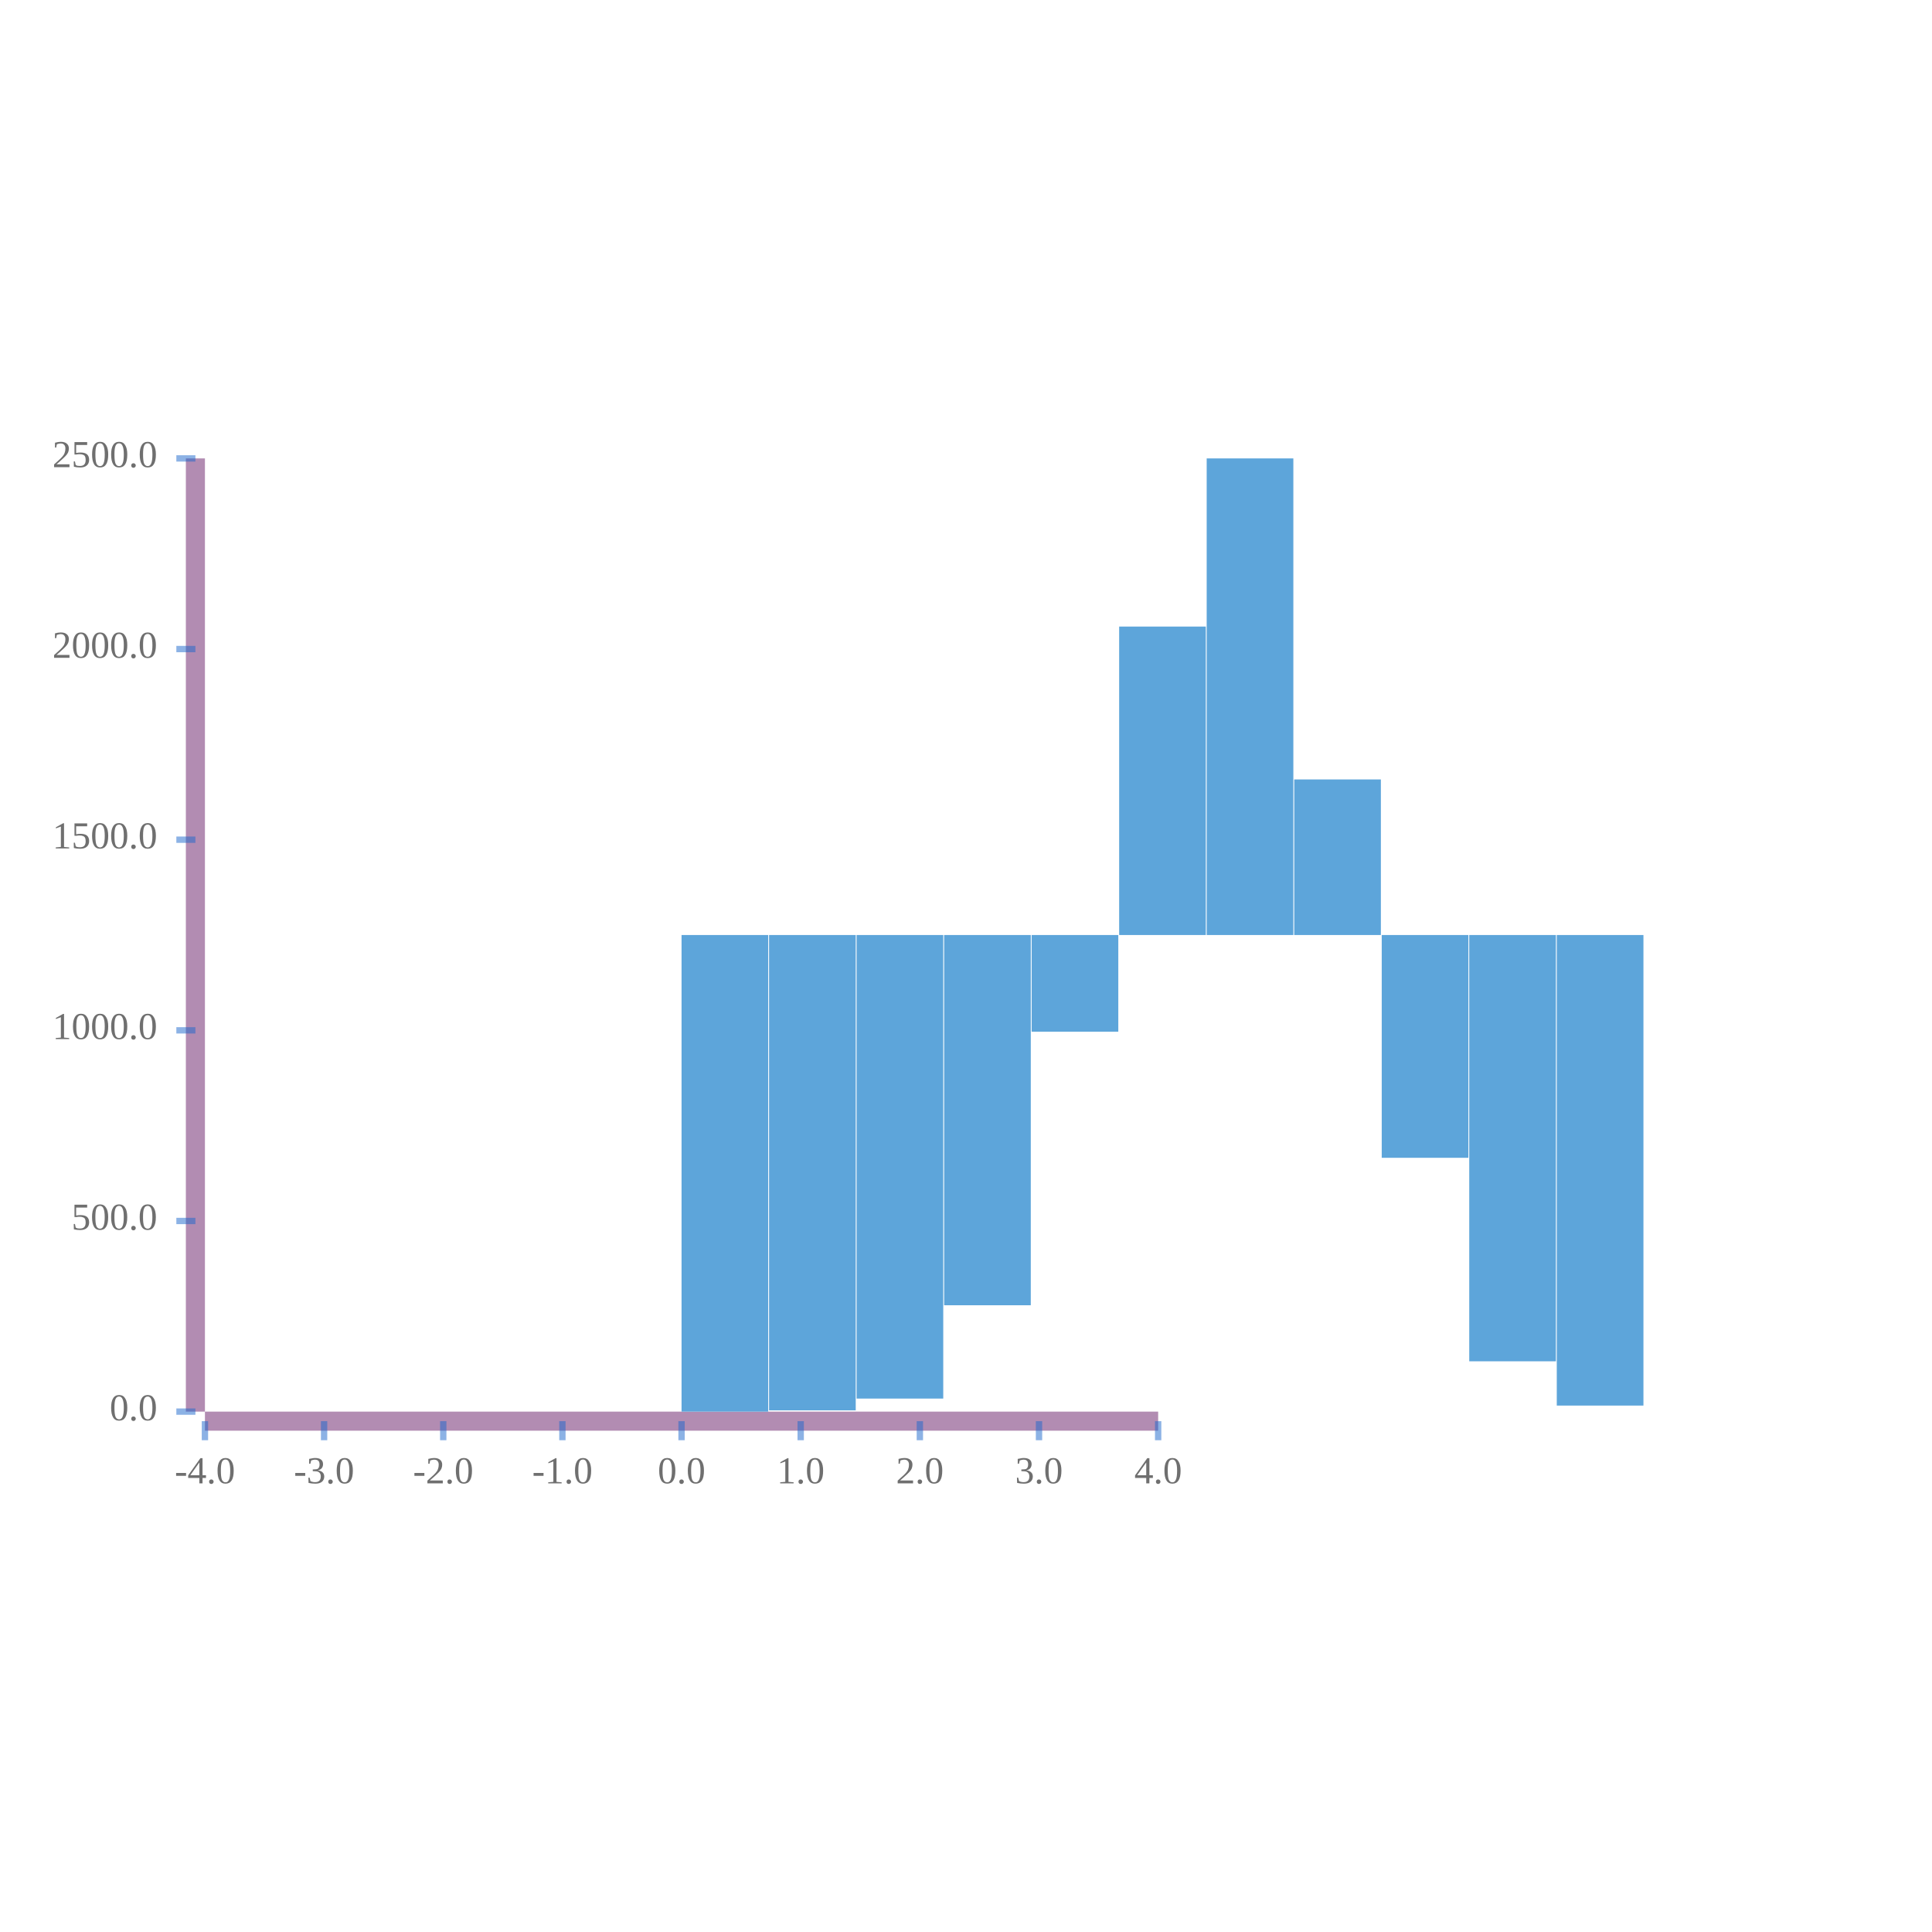
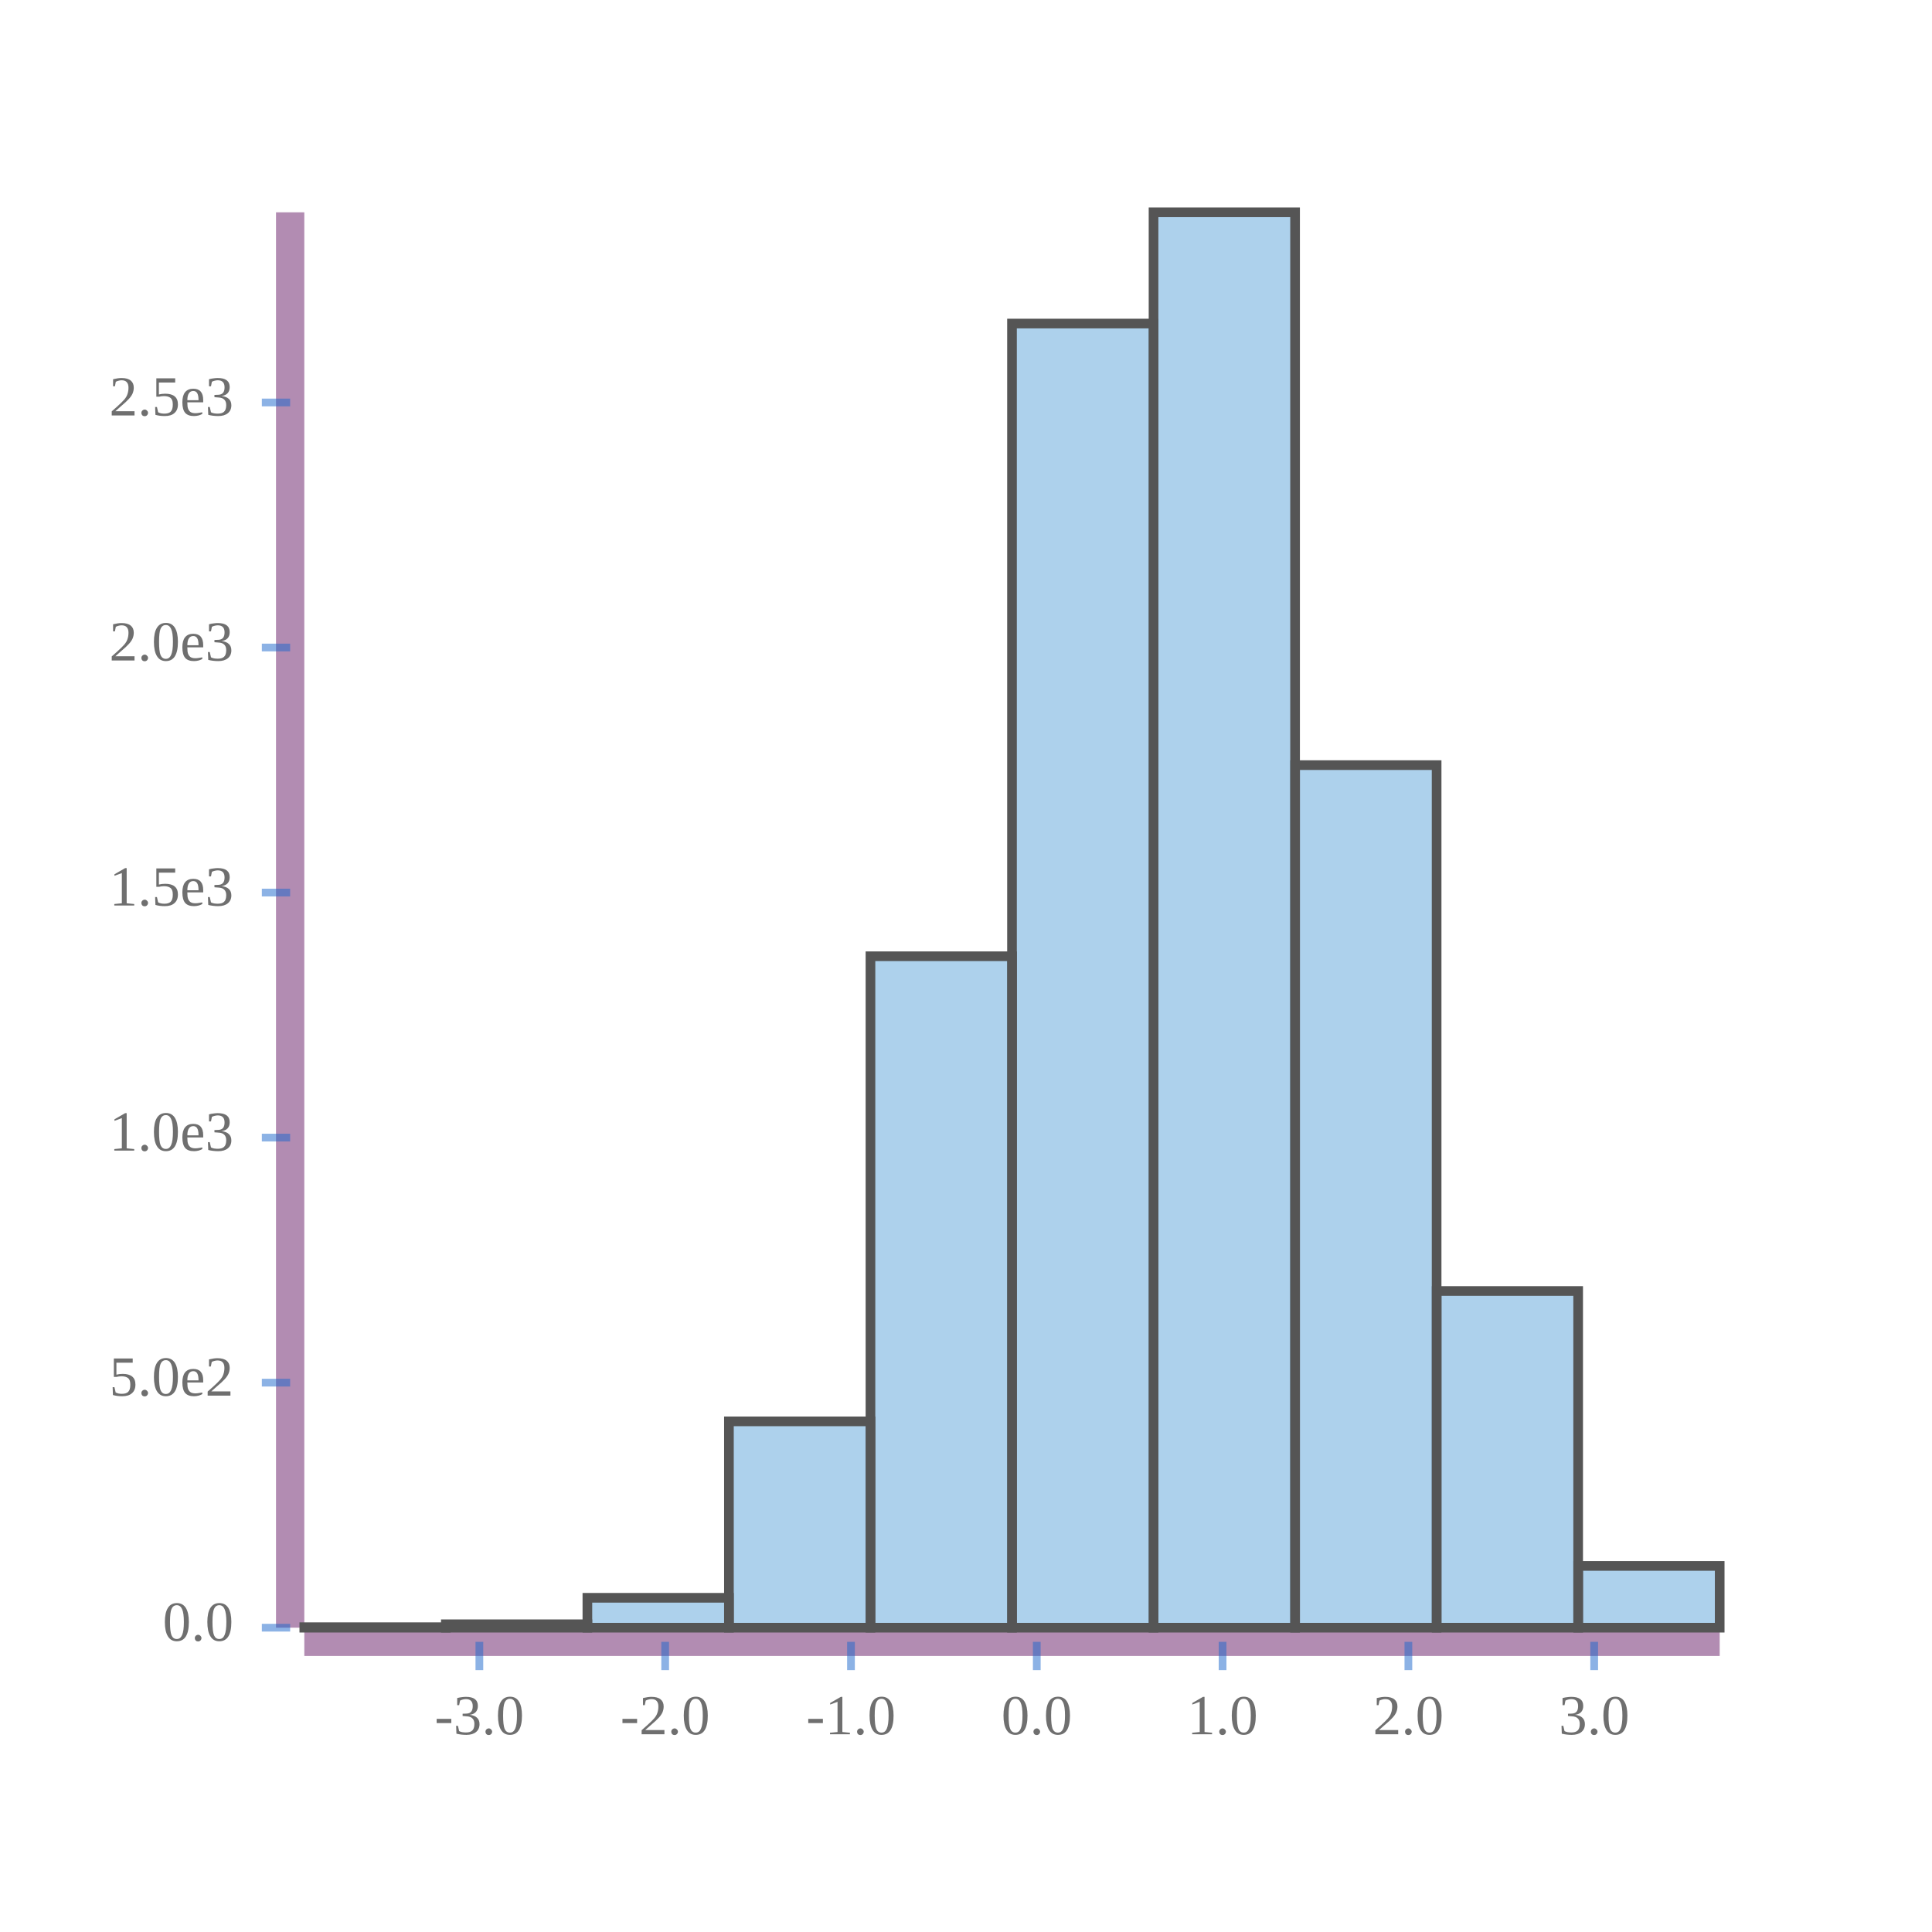
<svg xmlns="http://www.w3.org/2000/svg" height="200" stroke-opacity="1" viewBox="0 0 200 200" font-size="1" width="200" stroke="rgb(0,0,0)" version="1.1">
  <defs />
-   <defs />
  <g stroke-linejoin="miter" stroke-opacity="0.0" fill-opacity="0.5" stroke="rgb(0,0,0)" stroke-width="0.0" fill="rgb(102,26,102)" stroke-linecap="butt" stroke-miterlimit="10.0">
-     <path d="M 21.215,146.131 l -0,-98.677 h -1.974 l -0,98.677 Z" />
+     <path d="M 31.502,168.498 l -0,-146.52 h -2.93 l -0,146.52 Z" />
  </g>
-   <defs />
-   <g stroke-linejoin="miter" stroke-opacity="1.0" fill-opacity="0.7" font-size="3.947px" stroke="rgb(0,0,0)" stroke-width="0.657" fill="rgb(51,51,51)" stroke-linecap="butt" stroke-miterlimit="10.0">
-     <text dominant-baseline="middle" transform="matrix(1,0,0,1,16.2817,47.4546)" stroke="none" text-anchor="end"> 2500.0</text>
+   <g stroke-linejoin="miter" stroke-opacity="1.0" fill-opacity="0.7" font-size="5.861px" stroke="rgb(0,0,0)" stroke-width="0.8" fill="rgb(51,51,51)" stroke-linecap="butt" stroke-miterlimit="10.0">
+     <text dominant-baseline="middle" transform="matrix(1,0,0,1,24.1758,41.6629)" stroke="none" text-anchor="end">2.5e3</text>
  </g>
-   <defs />
-   <g stroke-linejoin="miter" stroke-opacity="0.5" fill-opacity="0.0" stroke="rgb(26,102,204)" stroke-width="0.657" fill="rgb(0,0,0)" stroke-linecap="butt" stroke-miterlimit="10.0">
-     <path d="M 18.255,47.455 h 1.974 " />
+   <g stroke-linejoin="miter" stroke-opacity="0.5" fill-opacity="0.0" stroke="rgb(26,102,204)" stroke-width="0.8" fill="rgb(0,0,0)" stroke-linecap="butt" stroke-miterlimit="10.0">
+     <path d="M 27.106,41.663 h 2.93 " />
  </g>
-   <defs />
-   <g stroke-linejoin="miter" stroke-opacity="1.0" fill-opacity="0.7" font-size="3.947px" stroke="rgb(0,0,0)" stroke-width="0.657" fill="rgb(51,51,51)" stroke-linecap="butt" stroke-miterlimit="10.0">
-     <text dominant-baseline="middle" transform="matrix(1,0,0,1,16.2817,67.19)" stroke="none" text-anchor="end"> 2000.0</text>
+   <g stroke-linejoin="miter" stroke-opacity="1.0" fill-opacity="0.7" font-size="5.861px" stroke="rgb(0,0,0)" stroke-width="0.8" fill="rgb(51,51,51)" stroke-linecap="butt" stroke-miterlimit="10.0">
+     <text dominant-baseline="middle" transform="matrix(1,0,0,1,24.1758,67.0299)" stroke="none" text-anchor="end">2.0e3</text>
  </g>
-   <defs />
-   <g stroke-linejoin="miter" stroke-opacity="0.5" fill-opacity="0.0" stroke="rgb(26,102,204)" stroke-width="0.657" fill="rgb(0,0,0)" stroke-linecap="butt" stroke-miterlimit="10.0">
-     <path d="M 18.255,67.19 h 1.974 " />
+   <g stroke-linejoin="miter" stroke-opacity="0.5" fill-opacity="0.0" stroke="rgb(26,102,204)" stroke-width="0.8" fill="rgb(0,0,0)" stroke-linecap="butt" stroke-miterlimit="10.0">
+     <path d="M 27.106,67.03 h 2.93 " />
  </g>
-   <defs />
-   <g stroke-linejoin="miter" stroke-opacity="1.0" fill-opacity="0.7" font-size="3.947px" stroke="rgb(0,0,0)" stroke-width="0.657" fill="rgb(51,51,51)" stroke-linecap="butt" stroke-miterlimit="10.0">
-     <text dominant-baseline="middle" transform="matrix(1,0,0,1,16.2817,86.9253)" stroke="none" text-anchor="end"> 1500.0</text>
+   <g stroke-linejoin="miter" stroke-opacity="1.0" fill-opacity="0.7" font-size="5.861px" stroke="rgb(0,0,0)" stroke-width="0.8" fill="rgb(51,51,51)" stroke-linecap="butt" stroke-miterlimit="10.0">
+     <text dominant-baseline="middle" transform="matrix(1,0,0,1,24.1758,92.397)" stroke="none" text-anchor="end">1.5e3</text>
  </g>
-   <defs />
-   <g stroke-linejoin="miter" stroke-opacity="0.5" fill-opacity="0.0" stroke="rgb(26,102,204)" stroke-width="0.657" fill="rgb(0,0,0)" stroke-linecap="butt" stroke-miterlimit="10.0">
-     <path d="M 18.255,86.925 h 1.974 " />
+   <g stroke-linejoin="miter" stroke-opacity="0.5" fill-opacity="0.0" stroke="rgb(26,102,204)" stroke-width="0.8" fill="rgb(0,0,0)" stroke-linecap="butt" stroke-miterlimit="10.0">
+     <path d="M 27.106,92.397 h 2.93 " />
  </g>
-   <defs />
-   <g stroke-linejoin="miter" stroke-opacity="1.0" fill-opacity="0.7" font-size="3.947px" stroke="rgb(0,0,0)" stroke-width="0.657" fill="rgb(51,51,51)" stroke-linecap="butt" stroke-miterlimit="10.0">
-     <text dominant-baseline="middle" transform="matrix(1,0,0,1,16.2817,106.6607)" stroke="none" text-anchor="end"> 1000.0</text>
+   <g stroke-linejoin="miter" stroke-opacity="1.0" fill-opacity="0.7" font-size="5.861px" stroke="rgb(0,0,0)" stroke-width="0.8" fill="rgb(51,51,51)" stroke-linecap="butt" stroke-miterlimit="10.0">
+     <text dominant-baseline="middle" transform="matrix(1,0,0,1,24.1758,117.764)" stroke="none" text-anchor="end">1.0e3</text>
  </g>
-   <defs />
-   <g stroke-linejoin="miter" stroke-opacity="0.5" fill-opacity="0.0" stroke="rgb(26,102,204)" stroke-width="0.657" fill="rgb(0,0,0)" stroke-linecap="butt" stroke-miterlimit="10.0">
-     <path d="M 18.255,106.661 h 1.974 " />
+   <g stroke-linejoin="miter" stroke-opacity="0.5" fill-opacity="0.0" stroke="rgb(26,102,204)" stroke-width="0.8" fill="rgb(0,0,0)" stroke-linecap="butt" stroke-miterlimit="10.0">
+     <path d="M 27.106,117.764 h 2.93 " />
  </g>
-   <defs />
-   <g stroke-linejoin="miter" stroke-opacity="1.0" fill-opacity="0.7" font-size="3.947px" stroke="rgb(0,0,0)" stroke-width="0.657" fill="rgb(51,51,51)" stroke-linecap="butt" stroke-miterlimit="10.0">
-     <text dominant-baseline="middle" transform="matrix(1,0,0,1,16.2817,126.3961)" stroke="none" text-anchor="end">  500.0</text>
+   <g stroke-linejoin="miter" stroke-opacity="1.0" fill-opacity="0.7" font-size="5.861px" stroke="rgb(0,0,0)" stroke-width="0.8" fill="rgb(51,51,51)" stroke-linecap="butt" stroke-miterlimit="10.0">
+     <text dominant-baseline="middle" transform="matrix(1,0,0,1,24.1758,143.1311)" stroke="none" text-anchor="end">5.0e2</text>
  </g>
-   <defs />
-   <g stroke-linejoin="miter" stroke-opacity="0.5" fill-opacity="0.0" stroke="rgb(26,102,204)" stroke-width="0.657" fill="rgb(0,0,0)" stroke-linecap="butt" stroke-miterlimit="10.0">
-     <path d="M 18.255,126.396 h 1.974 " />
+   <g stroke-linejoin="miter" stroke-opacity="0.5" fill-opacity="0.0" stroke="rgb(26,102,204)" stroke-width="0.8" fill="rgb(0,0,0)" stroke-linecap="butt" stroke-miterlimit="10.0">
+     <path d="M 27.106,143.131 h 2.93 " />
  </g>
-   <defs />
-   <g stroke-linejoin="miter" stroke-opacity="1.0" fill-opacity="0.7" font-size="3.947px" stroke="rgb(0,0,0)" stroke-width="0.657" fill="rgb(51,51,51)" stroke-linecap="butt" stroke-miterlimit="10.0">
-     <text dominant-baseline="middle" transform="matrix(1,0,0,1,16.2817,146.1314)" stroke="none" text-anchor="end">    0.0</text>
+   <g stroke-linejoin="miter" stroke-opacity="1.0" fill-opacity="0.7" font-size="5.861px" stroke="rgb(0,0,0)" stroke-width="0.8" fill="rgb(51,51,51)" stroke-linecap="butt" stroke-miterlimit="10.0">
+     <text dominant-baseline="middle" transform="matrix(1,0,0,1,24.1758,168.4982)" stroke="none" text-anchor="end">0.0</text>
  </g>
-   <defs />
-   <g stroke-linejoin="miter" stroke-opacity="0.5" fill-opacity="0.0" stroke="rgb(26,102,204)" stroke-width="0.657" fill="rgb(0,0,0)" stroke-linecap="butt" stroke-miterlimit="10.0">
-     <path d="M 18.255,146.131 h 1.974 " />
+   <g stroke-linejoin="miter" stroke-opacity="0.5" fill-opacity="0.0" stroke="rgb(26,102,204)" stroke-width="0.8" fill="rgb(0,0,0)" stroke-linecap="butt" stroke-miterlimit="10.0">
+     <path d="M 27.106,168.498 h 2.93 " />
  </g>
-   <defs />
  <g stroke-linejoin="miter" stroke-opacity="0.0" fill-opacity="0.5" stroke="rgb(0,0,0)" stroke-width="0.0" fill="rgb(102,26,102)" stroke-linecap="butt" stroke-miterlimit="10.0">
-     <path d="M 119.892,148.105 l -0,-1.974 h -98.677 l -0,1.974 Z" />
+     <path d="M 178.022,171.429 l -0,-2.93 h -146.52 l -0,2.93 Z" />
  </g>
-   <defs />
-   <g stroke-linejoin="miter" stroke-opacity="1.0" fill-opacity="0.7" font-size="3.947px" stroke="rgb(0,0,0)" stroke-width="0.657" fill="rgb(51,51,51)" stroke-linecap="butt" stroke-miterlimit="10.0">
-     <text dominant-baseline="text-before-edge" transform="matrix(1,0,0,1,119.8924,151.0653)" stroke="none" text-anchor="middle">    4.0</text>
+   <g stroke-linejoin="miter" stroke-opacity="1.0" fill-opacity="0.7" font-size="5.861px" stroke="rgb(0,0,0)" stroke-width="0.8" fill="rgb(51,51,51)" stroke-linecap="butt" stroke-miterlimit="10.0">
+     <text dominant-baseline="text-before-edge" transform="matrix(1,0,0,1,165.0287,175.8242)" stroke="none" text-anchor="middle">3.0</text>
  </g>
-   <defs />
-   <g stroke-linejoin="miter" stroke-opacity="0.5" fill-opacity="0.0" stroke="rgb(26,102,204)" stroke-width="0.657" fill="rgb(0,0,0)" stroke-linecap="butt" stroke-miterlimit="10.0">
-     <path d="M 119.892,147.118 v 1.974 " />
+   <g stroke-linejoin="miter" stroke-opacity="0.5" fill-opacity="0.0" stroke="rgb(26,102,204)" stroke-width="0.8" fill="rgb(0,0,0)" stroke-linecap="butt" stroke-miterlimit="10.0">
+     <path d="M 165.029,169.963 v 2.93 " />
  </g>
-   <defs />
-   <g stroke-linejoin="miter" stroke-opacity="1.0" fill-opacity="0.7" font-size="3.947px" stroke="rgb(0,0,0)" stroke-width="0.657" fill="rgb(51,51,51)" stroke-linecap="butt" stroke-miterlimit="10.0">
-     <text dominant-baseline="text-before-edge" transform="matrix(1,0,0,1,107.5577,151.0653)" stroke="none" text-anchor="middle">    3.0</text>
+   <g stroke-linejoin="miter" stroke-opacity="1.0" fill-opacity="0.7" font-size="5.861px" stroke="rgb(0,0,0)" stroke-width="0.8" fill="rgb(51,51,51)" stroke-linecap="butt" stroke-miterlimit="10.0">
+     <text dominant-baseline="text-before-edge" transform="matrix(1,0,0,1,145.7947,175.8242)" stroke="none" text-anchor="middle">2.0</text>
  </g>
-   <defs />
-   <g stroke-linejoin="miter" stroke-opacity="0.5" fill-opacity="0.0" stroke="rgb(26,102,204)" stroke-width="0.657" fill="rgb(0,0,0)" stroke-linecap="butt" stroke-miterlimit="10.0">
-     <path d="M 107.558,147.118 v 1.974 " />
+   <g stroke-linejoin="miter" stroke-opacity="0.5" fill-opacity="0.0" stroke="rgb(26,102,204)" stroke-width="0.8" fill="rgb(0,0,0)" stroke-linecap="butt" stroke-miterlimit="10.0">
+     <path d="M 145.795,169.963 v 2.93 " />
  </g>
-   <defs />
-   <g stroke-linejoin="miter" stroke-opacity="1.0" fill-opacity="0.7" font-size="3.947px" stroke="rgb(0,0,0)" stroke-width="0.657" fill="rgb(51,51,51)" stroke-linecap="butt" stroke-miterlimit="10.0">
-     <text dominant-baseline="text-before-edge" transform="matrix(1,0,0,1,95.2231,151.0653)" stroke="none" text-anchor="middle">    2.0</text>
+   <g stroke-linejoin="miter" stroke-opacity="1.0" fill-opacity="0.7" font-size="5.861px" stroke="rgb(0,0,0)" stroke-width="0.8" fill="rgb(51,51,51)" stroke-linecap="butt" stroke-miterlimit="10.0">
+     <text dominant-baseline="text-before-edge" transform="matrix(1,0,0,1,126.5607,175.8242)" stroke="none" text-anchor="middle">1.0</text>
  </g>
-   <defs />
-   <g stroke-linejoin="miter" stroke-opacity="0.5" fill-opacity="0.0" stroke="rgb(26,102,204)" stroke-width="0.657" fill="rgb(0,0,0)" stroke-linecap="butt" stroke-miterlimit="10.0">
-     <path d="M 95.223,147.118 v 1.974 " />
+   <g stroke-linejoin="miter" stroke-opacity="0.5" fill-opacity="0.0" stroke="rgb(26,102,204)" stroke-width="0.8" fill="rgb(0,0,0)" stroke-linecap="butt" stroke-miterlimit="10.0">
+     <path d="M 126.561,169.963 v 2.93 " />
  </g>
-   <defs />
-   <g stroke-linejoin="miter" stroke-opacity="1.0" fill-opacity="0.7" font-size="3.947px" stroke="rgb(0,0,0)" stroke-width="0.657" fill="rgb(51,51,51)" stroke-linecap="butt" stroke-miterlimit="10.0">
-     <text dominant-baseline="text-before-edge" transform="matrix(1,0,0,1,82.8885,151.0653)" stroke="none" text-anchor="middle">    1.0</text>
+   <g stroke-linejoin="miter" stroke-opacity="1.0" fill-opacity="0.7" font-size="5.861px" stroke="rgb(0,0,0)" stroke-width="0.8" fill="rgb(51,51,51)" stroke-linecap="butt" stroke-miterlimit="10.0">
+     <text dominant-baseline="text-before-edge" transform="matrix(1,0,0,1,107.3267,175.8242)" stroke="none" text-anchor="middle">0.0</text>
  </g>
-   <defs />
-   <g stroke-linejoin="miter" stroke-opacity="0.5" fill-opacity="0.0" stroke="rgb(26,102,204)" stroke-width="0.657" fill="rgb(0,0,0)" stroke-linecap="butt" stroke-miterlimit="10.0">
-     <path d="M 82.888,147.118 v 1.974 " />
+   <g stroke-linejoin="miter" stroke-opacity="0.5" fill-opacity="0.0" stroke="rgb(26,102,204)" stroke-width="0.8" fill="rgb(0,0,0)" stroke-linecap="butt" stroke-miterlimit="10.0">
+     <path d="M 107.327,169.963 v 2.93 " />
  </g>
-   <defs />
-   <g stroke-linejoin="miter" stroke-opacity="1.0" fill-opacity="0.7" font-size="3.947px" stroke="rgb(0,0,0)" stroke-width="0.657" fill="rgb(51,51,51)" stroke-linecap="butt" stroke-miterlimit="10.0">
-     <text dominant-baseline="text-before-edge" transform="matrix(1,0,0,1,70.5539,151.0653)" stroke="none" text-anchor="middle">    0.0</text>
+   <g stroke-linejoin="miter" stroke-opacity="1.0" fill-opacity="0.7" font-size="5.861px" stroke="rgb(0,0,0)" stroke-width="0.8" fill="rgb(51,51,51)" stroke-linecap="butt" stroke-miterlimit="10.0">
+     <text dominant-baseline="text-before-edge" transform="matrix(1,0,0,1,88.0926,175.8242)" stroke="none" text-anchor="middle">-1.0</text>
  </g>
-   <defs />
-   <g stroke-linejoin="miter" stroke-opacity="0.5" fill-opacity="0.0" stroke="rgb(26,102,204)" stroke-width="0.657" fill="rgb(0,0,0)" stroke-linecap="butt" stroke-miterlimit="10.0">
-     <path d="M 70.554,147.118 v 1.974 " />
+   <g stroke-linejoin="miter" stroke-opacity="0.5" fill-opacity="0.0" stroke="rgb(26,102,204)" stroke-width="0.8" fill="rgb(0,0,0)" stroke-linecap="butt" stroke-miterlimit="10.0">
+     <path d="M 88.093,169.963 v 2.93 " />
  </g>
-   <defs />
-   <g stroke-linejoin="miter" stroke-opacity="1.0" fill-opacity="0.7" font-size="3.947px" stroke="rgb(0,0,0)" stroke-width="0.657" fill="rgb(51,51,51)" stroke-linecap="butt" stroke-miterlimit="10.0">
-     <text dominant-baseline="text-before-edge" transform="matrix(1,0,0,1,58.2193,151.0653)" stroke="none" text-anchor="middle">   -1.0</text>
+   <g stroke-linejoin="miter" stroke-opacity="1.0" fill-opacity="0.7" font-size="5.861px" stroke="rgb(0,0,0)" stroke-width="0.8" fill="rgb(51,51,51)" stroke-linecap="butt" stroke-miterlimit="10.0">
+     <text dominant-baseline="text-before-edge" transform="matrix(1,0,0,1,68.8586,175.8242)" stroke="none" text-anchor="middle">-2.0</text>
  </g>
-   <defs />
-   <g stroke-linejoin="miter" stroke-opacity="0.5" fill-opacity="0.0" stroke="rgb(26,102,204)" stroke-width="0.657" fill="rgb(0,0,0)" stroke-linecap="butt" stroke-miterlimit="10.0">
-     <path d="M 58.219,147.118 v 1.974 " />
+   <g stroke-linejoin="miter" stroke-opacity="0.5" fill-opacity="0.0" stroke="rgb(26,102,204)" stroke-width="0.8" fill="rgb(0,0,0)" stroke-linecap="butt" stroke-miterlimit="10.0">
+     <path d="M 68.859,169.963 v 2.93 " />
  </g>
-   <defs />
-   <g stroke-linejoin="miter" stroke-opacity="1.0" fill-opacity="0.7" font-size="3.947px" stroke="rgb(0,0,0)" stroke-width="0.657" fill="rgb(51,51,51)" stroke-linecap="butt" stroke-miterlimit="10.0">
-     <text dominant-baseline="text-before-edge" transform="matrix(1,0,0,1,45.8847,151.0653)" stroke="none" text-anchor="middle">   -2.0</text>
+   <g stroke-linejoin="miter" stroke-opacity="1.0" fill-opacity="0.7" font-size="5.861px" stroke="rgb(0,0,0)" stroke-width="0.8" fill="rgb(51,51,51)" stroke-linecap="butt" stroke-miterlimit="10.0">
+     <text dominant-baseline="text-before-edge" transform="matrix(1,0,0,1,49.6246,175.8242)" stroke="none" text-anchor="middle">-3.0</text>
  </g>
-   <defs />
-   <g stroke-linejoin="miter" stroke-opacity="0.5" fill-opacity="0.0" stroke="rgb(26,102,204)" stroke-width="0.657" fill="rgb(0,0,0)" stroke-linecap="butt" stroke-miterlimit="10.0">
-     <path d="M 45.885,147.118 v 1.974 " />
+   <g stroke-linejoin="miter" stroke-opacity="0.5" fill-opacity="0.0" stroke="rgb(26,102,204)" stroke-width="0.8" fill="rgb(0,0,0)" stroke-linecap="butt" stroke-miterlimit="10.0">
+     <path d="M 49.625,169.963 v 2.93 " />
  </g>
-   <defs />
-   <g stroke-linejoin="miter" stroke-opacity="1.0" fill-opacity="0.7" font-size="3.947px" stroke="rgb(0,0,0)" stroke-width="0.657" fill="rgb(51,51,51)" stroke-linecap="butt" stroke-miterlimit="10.0">
-     <text dominant-baseline="text-before-edge" transform="matrix(1,0,0,1,33.5501,151.0653)" stroke="none" text-anchor="middle">   -3.0</text>
+   <g stroke-linejoin="miter" stroke-opacity="1.0" fill-opacity="0.5" stroke="rgb(85,85,85)" stroke-width="1.0" fill="rgb(93,165,218)" stroke-linecap="butt" stroke-miterlimit="10.0">
+     <path d="M 178.022,168.498 l -0,-6.393 h -14.652 l -0,6.393 Z" />
  </g>
-   <defs />
-   <g stroke-linejoin="miter" stroke-opacity="0.5" fill-opacity="0.0" stroke="rgb(26,102,204)" stroke-width="0.657" fill="rgb(0,0,0)" stroke-linecap="butt" stroke-miterlimit="10.0">
-     <path d="M 33.55,147.118 v 1.974 " />
+   <g stroke-linejoin="miter" stroke-opacity="1.0" fill-opacity="0.5" stroke="rgb(85,85,85)" stroke-width="1.0" fill="rgb(93,165,218)" stroke-linecap="butt" stroke-miterlimit="10.0">
+     <path d="M 163.37,168.498 l -0,-34.854 h -14.652 l -0,34.854 Z" />
  </g>
-   <defs />
-   <g stroke-linejoin="miter" stroke-opacity="1.0" fill-opacity="0.7" font-size="3.947px" stroke="rgb(0,0,0)" stroke-width="0.657" fill="rgb(51,51,51)" stroke-linecap="butt" stroke-miterlimit="10.0">
-     <text dominant-baseline="text-before-edge" transform="matrix(1,0,0,1,21.2155,151.0653)" stroke="none" text-anchor="middle">   -4.0</text>
+   <g stroke-linejoin="miter" stroke-opacity="1.0" fill-opacity="0.5" stroke="rgb(85,85,85)" stroke-width="1.0" fill="rgb(93,165,218)" stroke-linecap="butt" stroke-miterlimit="10.0">
+     <path d="M 148.718,168.498 l -0,-89.292 h -14.652 l -0,89.292 Z" />
  </g>
-   <defs />
-   <g stroke-linejoin="miter" stroke-opacity="0.5" fill-opacity="0.0" stroke="rgb(26,102,204)" stroke-width="0.657" fill="rgb(0,0,0)" stroke-linecap="butt" stroke-miterlimit="10.0">
-     <path d="M 21.215,147.118 v 1.974 " />
+   <g stroke-linejoin="miter" stroke-opacity="1.0" fill-opacity="0.5" stroke="rgb(85,85,85)" stroke-width="1.0" fill="rgb(93,165,218)" stroke-linecap="butt" stroke-miterlimit="10.0">
+     <path d="M 134.066,168.498 l -0,-146.52 h -14.652 l -0,146.52 Z" />
  </g>
-   <defs />
-   <g stroke-linejoin="miter" stroke-opacity="0.0" fill-opacity="1.0" stroke="rgb(0,0,0)" stroke-width="0.0" fill="rgb(93,165,218)" stroke-linecap="butt" stroke-miterlimit="10.0">
-     <path d="M 170.128,96.793 l -0,48.712 h -8.971 l -0,-48.712 Z" />
+   <g stroke-linejoin="miter" stroke-opacity="1.0" fill-opacity="0.5" stroke="rgb(85,85,85)" stroke-width="1.0" fill="rgb(93,165,218)" stroke-linecap="butt" stroke-miterlimit="10.0">
+     <path d="M 119.414,168.498 l -0,-135.004 h -14.652 l -0,135.004 Z" />
  </g>
-   <defs />
-   <g stroke-linejoin="miter" stroke-opacity="0.0" fill-opacity="1.0" stroke="rgb(0,0,0)" stroke-width="0.0" fill="rgb(93,165,218)" stroke-linecap="butt" stroke-miterlimit="10.0">
-     <path d="M 161.067,96.793 l -0,44.129 h -8.971 l -0,-44.129 Z" />
+   <g stroke-linejoin="miter" stroke-opacity="1.0" fill-opacity="0.5" stroke="rgb(85,85,85)" stroke-width="1.0" fill="rgb(93,165,218)" stroke-linecap="butt" stroke-miterlimit="10.0">
+     <path d="M 104.762,168.498 l -0,-69.506 h -14.652 l -0,69.506 Z" />
  </g>
-   <defs />
-   <g stroke-linejoin="miter" stroke-opacity="0.0" fill-opacity="1.0" stroke="rgb(0,0,0)" stroke-width="0.0" fill="rgb(93,165,218)" stroke-linecap="butt" stroke-miterlimit="10.0">
-     <path d="M 152.007,96.793 l -0,23.062 h -8.971 l -0,-23.062 Z" />
+   <g stroke-linejoin="miter" stroke-opacity="1.0" fill-opacity="0.5" stroke="rgb(85,85,85)" stroke-width="1.0" fill="rgb(93,165,218)" stroke-linecap="butt" stroke-miterlimit="10.0">
+     <path d="M 90.11,168.498 l -0,-21.359 h -14.652 l -0,21.359 Z" />
  </g>
-   <defs />
-   <g stroke-linejoin="miter" stroke-opacity="0.0" fill-opacity="1.0" stroke="rgb(0,0,0)" stroke-width="0.0" fill="rgb(93,165,218)" stroke-linecap="butt" stroke-miterlimit="10.0">
-     <path d="M 142.947,96.793 l -0,-16.105 h -8.971 l -0,16.105 Z" />
+   <g stroke-linejoin="miter" stroke-opacity="1.0" fill-opacity="0.5" stroke="rgb(85,85,85)" stroke-width="1.0" fill="rgb(93,165,218)" stroke-linecap="butt" stroke-miterlimit="10.0">
+     <path d="M 75.458,168.498 l -0,-3.095 h -14.652 l -0,3.095 Z" />
  </g>
-   <defs />
-   <g stroke-linejoin="miter" stroke-opacity="0.0" fill-opacity="1.0" stroke="rgb(0,0,0)" stroke-width="0.0" fill="rgb(93,165,218)" stroke-linecap="butt" stroke-miterlimit="10.0">
-     <path d="M 133.887,96.793 l -0,-49.338 h -8.971 l -0,49.338 Z" />
+   <g stroke-linejoin="miter" stroke-opacity="1.0" fill-opacity="0.5" stroke="rgb(85,85,85)" stroke-width="1.0" fill="rgb(93,165,218)" stroke-linecap="butt" stroke-miterlimit="10.0">
+     <path d="M 60.806,168.498 l -0,-0.355 h -14.652 l -0,0.355 Z" />
  </g>
-   <defs />
-   <g stroke-linejoin="miter" stroke-opacity="0.0" fill-opacity="1.0" stroke="rgb(0,0,0)" stroke-width="0.0" fill="rgb(93,165,218)" stroke-linecap="butt" stroke-miterlimit="10.0">
-     <path d="M 124.826,96.793 l -0,-31.931 h -8.971 l -0,31.931 Z" />
-   </g>
-   <defs />
-   <g stroke-linejoin="miter" stroke-opacity="0.0" fill-opacity="1.0" stroke="rgb(0,0,0)" stroke-width="0.0" fill="rgb(93,165,218)" stroke-linecap="butt" stroke-miterlimit="10.0">
-     <path d="M 115.766,96.793 l -0,10.006 h -8.971 l -0,-10.006 Z" />
-   </g>
-   <defs />
-   <g stroke-linejoin="miter" stroke-opacity="0.0" fill-opacity="1.0" stroke="rgb(0,0,0)" stroke-width="0.0" fill="rgb(93,165,218)" stroke-linecap="butt" stroke-miterlimit="10.0">
-     <path d="M 106.706,96.793 l -0,38.327 h -8.971 l -0,-38.327 Z" />
-   </g>
-   <defs />
-   <g stroke-linejoin="miter" stroke-opacity="0.0" fill-opacity="1.0" stroke="rgb(0,0,0)" stroke-width="0.0" fill="rgb(93,165,218)" stroke-linecap="butt" stroke-miterlimit="10.0">
-     <path d="M 97.645,96.793 l -0,47.987 h -8.971 l -0,-47.987 Z" />
-   </g>
-   <defs />
-   <g stroke-linejoin="miter" stroke-opacity="0.0" fill-opacity="1.0" stroke="rgb(0,0,0)" stroke-width="0.0" fill="rgb(93,165,218)" stroke-linecap="butt" stroke-miterlimit="10.0">
-     <path d="M 88.585,96.793 l -0,49.206 h -8.971 l -0,-49.206 Z" />
-   </g>
-   <defs />
-   <g stroke-linejoin="miter" stroke-opacity="0.0" fill-opacity="1.0" stroke="rgb(0,0,0)" stroke-width="0.0" fill="rgb(93,165,218)" stroke-linecap="butt" stroke-miterlimit="10.0">
-     <path d="M 79.525,96.793 l -0,49.338 h -8.971 l -0,-49.338 Z" />
+   <g stroke-linejoin="miter" stroke-opacity="1.0" fill-opacity="0.5" stroke="rgb(85,85,85)" stroke-width="1.0" fill="rgb(93,165,218)" stroke-linecap="butt" stroke-miterlimit="10.0">
+     <path d="M 46.154,168.498 l -0,-0.051 h -14.652 l -0,0.051 Z" />
  </g>
</svg>
